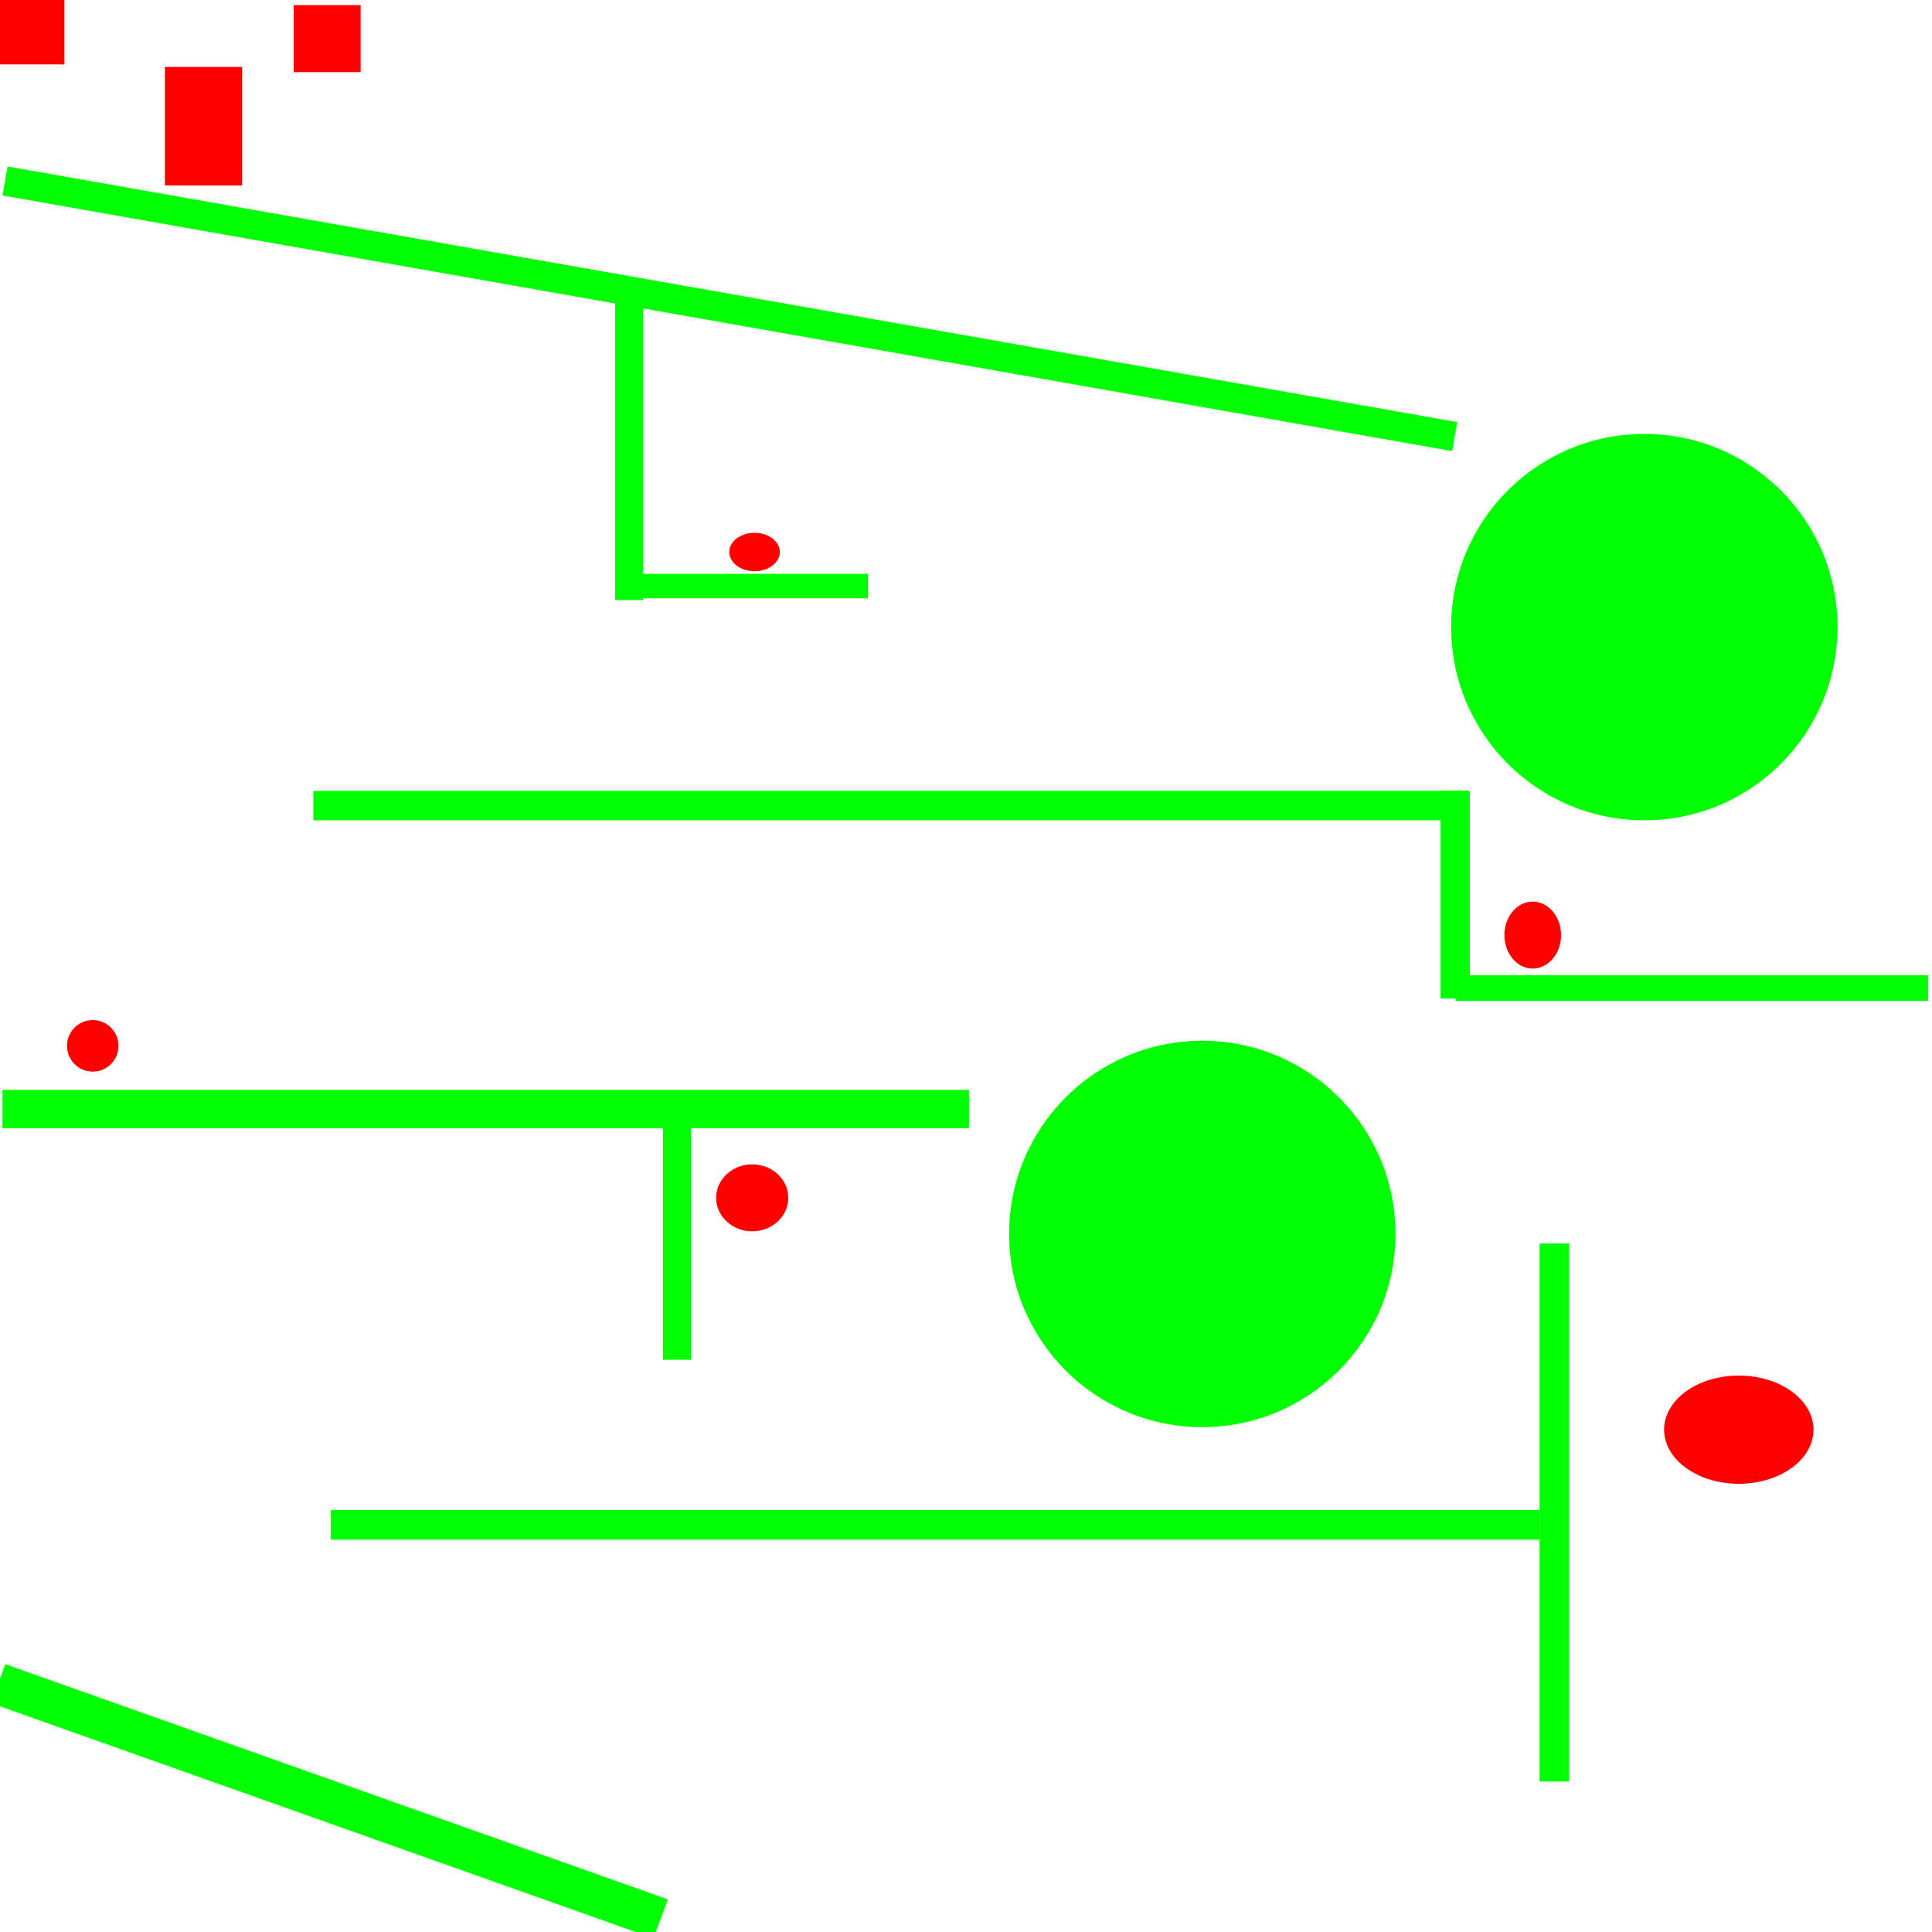
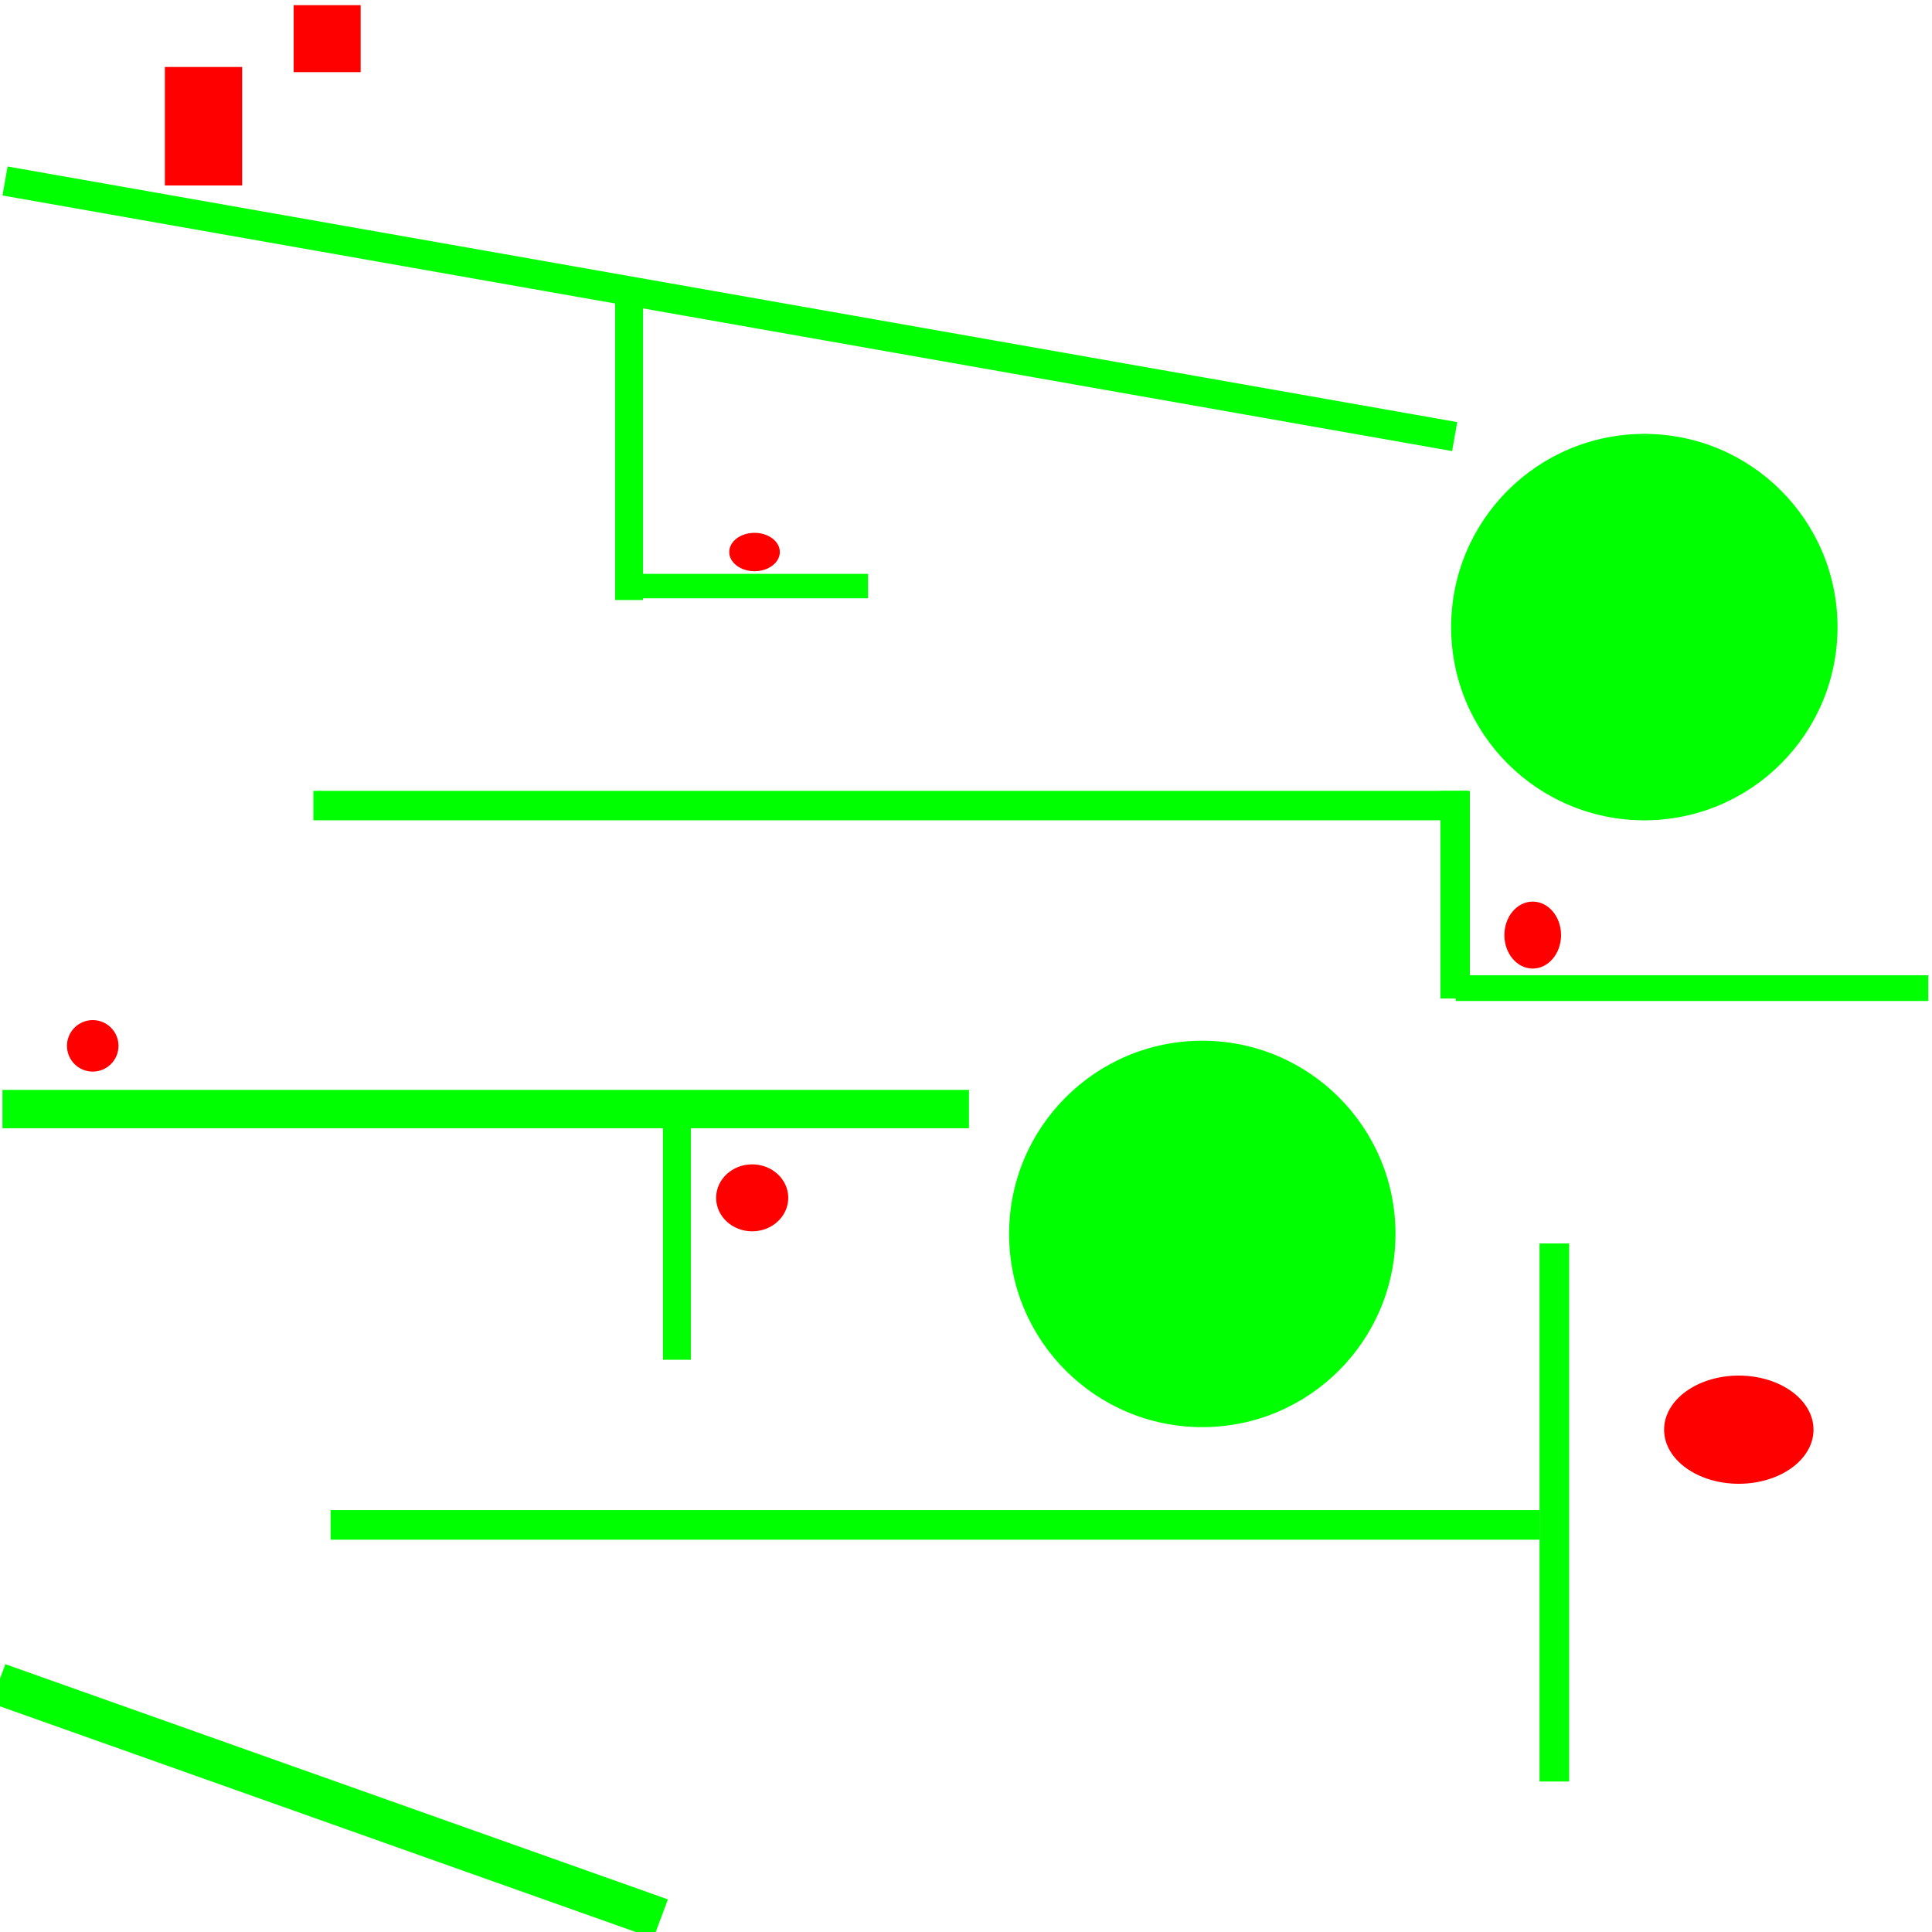
<svg xmlns="http://www.w3.org/2000/svg" width="3000" height="3000" id="svg3108" version="1.1">
  <defs id="defs3110" />
  <g id="layer1" transform="translate(0,1947.638)">
    <rect style="fill:#00ff00" id="rect3116" width="2285.714" height="45.714" x="-281.707" y="-1665.512" transform="matrix(0.9848077,0.1736482,-0.1736482,0.9848077,0,0)" class="platform" />
    <rect style="fill:#00ff00" id="rect3118" width="1793.03" height="45.714" x="486.582" y="-719.59" class="platform" />
    <path style="fill:#00ff00" id="path3122" d="m 2891.429,954.286 a 222.857,182.857 0 1 1 -445.714,0 222.857,182.857 0 1 1 445.714,0 z" transform="matrix(1.346154,0,0,1.640625,-1038.996,-2539.501)" class="grab" />
    <rect style="fill:#00ff00" id="rect3143" width="45.714" height="322.482" x="2236.693" y="-719.607" class="platform" />
    <rect style="fill:#00ff00" id="rect3145" width="733.862" height="40" x="2260.359" y="-433.294" class="platform" />
    <rect style="fill:#00ff00" id="rect3147" width="43.344" height="465.947" x="955.153" y="-1481.876" class="platform" />
    <rect style="fill:#00ff00" id="rect3149" width="387.307" height="37.926" x="960.571" y="-1056.564" class="platform" />
    <rect style="fill:#00ff00" id="rect3151" width="1500.783" height="59.598" x="3.831" y="-255.279" class="platform" />
    <path style="fill:#00ff00" id="path3155" d="m 2087.948,1856.418 a 178.146,189.639 0 1 1 -356.292,0 178.146,189.639 0 1 1 356.292,0 z" transform="matrix(1.684012,0,0,1.581951,-1349.21,-2968.346)" class="grab" />
    <rect style="fill:#00ff00" id="rect3157" width="45.973" height="835.498" x="2390.604" y="-16.833" class="platform" />
    <rect style="fill:#00ff00" id="rect3159" width="1877.237" height="45.973" x="513.367" y="2344.882" transform="translate(0,-1947.638)" class="platform" />
    <rect style="fill:#00ff00" id="rect3161" width="1091.694" height="64.459" x="230.367" y="597.129" transform="matrix(0.9423818,0.3345393,-0.3496232,0.9368904,0,0)" class="platform" />
-     <rect style="fill:#ff0000" id="rect3163" width="100" height="100" x="0" y="-1947.638" class="spawnpoint" />
    <rect style="fill:#00ff00" id="rect3168" width="43.344" height="379.259" x="1029.418" y="-215.447" class="platform" />
    <path style="fill:#ff0000" id="path3263" d="m 1210.921,857.185 a 39.28,29.799 0 1 1 -78.561,0 39.28,29.799 0 1 1 78.561,0 z" transform="translate(0,-1947.638)" cooldown="3000" class="powerup" obj_id="12" />
    <path style="fill:#ff0000" id="path3265" d="m 2424,1452 a 44,52 0 1 1 -88,0 44,52 0 1 1 88,0 z" transform="translate(0,-1947.638)" cooldown="5000" obj_id="13" class="powerup" />
    <path style="fill:#ff0000" id="path3267" d="m 184,1624 a 40,40 0 1 1 -80,0 40,40 0 1 1 80,0 z" transform="translate(0,-1947.638)" cooldown="11000" class="powerup" obj_id="11" />
    <path style="fill:#ff0000" id="path3269" d="m 1224,1860 a 56,52 0 1 1 -112,0 56,52 0 1 1 112,0 z" transform="translate(0,-1947.638)" cooldown="10000" class="powerup" obj_id="11" />
    <path style="fill:#ff0000" id="path3271" d="m 2816,2220 a 116,84 0 1 1 -232,0 116,84 0 1 1 232,0 z" transform="translate(0,-1947.638)" cooldown="5000" class="powerup" obj_id="12" />
    <rect style="fill:#ff0000" id="rect3321" width="120" height="184" x="256" y="104" transform="translate(0,-1947.638)" class="spawnpoint" />
    <rect style="fill:#ff0000" id="rect3323" width="104" height="104" x="456" y="8" transform="translate(0,-1947.638)" class="spawnpoint" />
  </g>
</svg>
